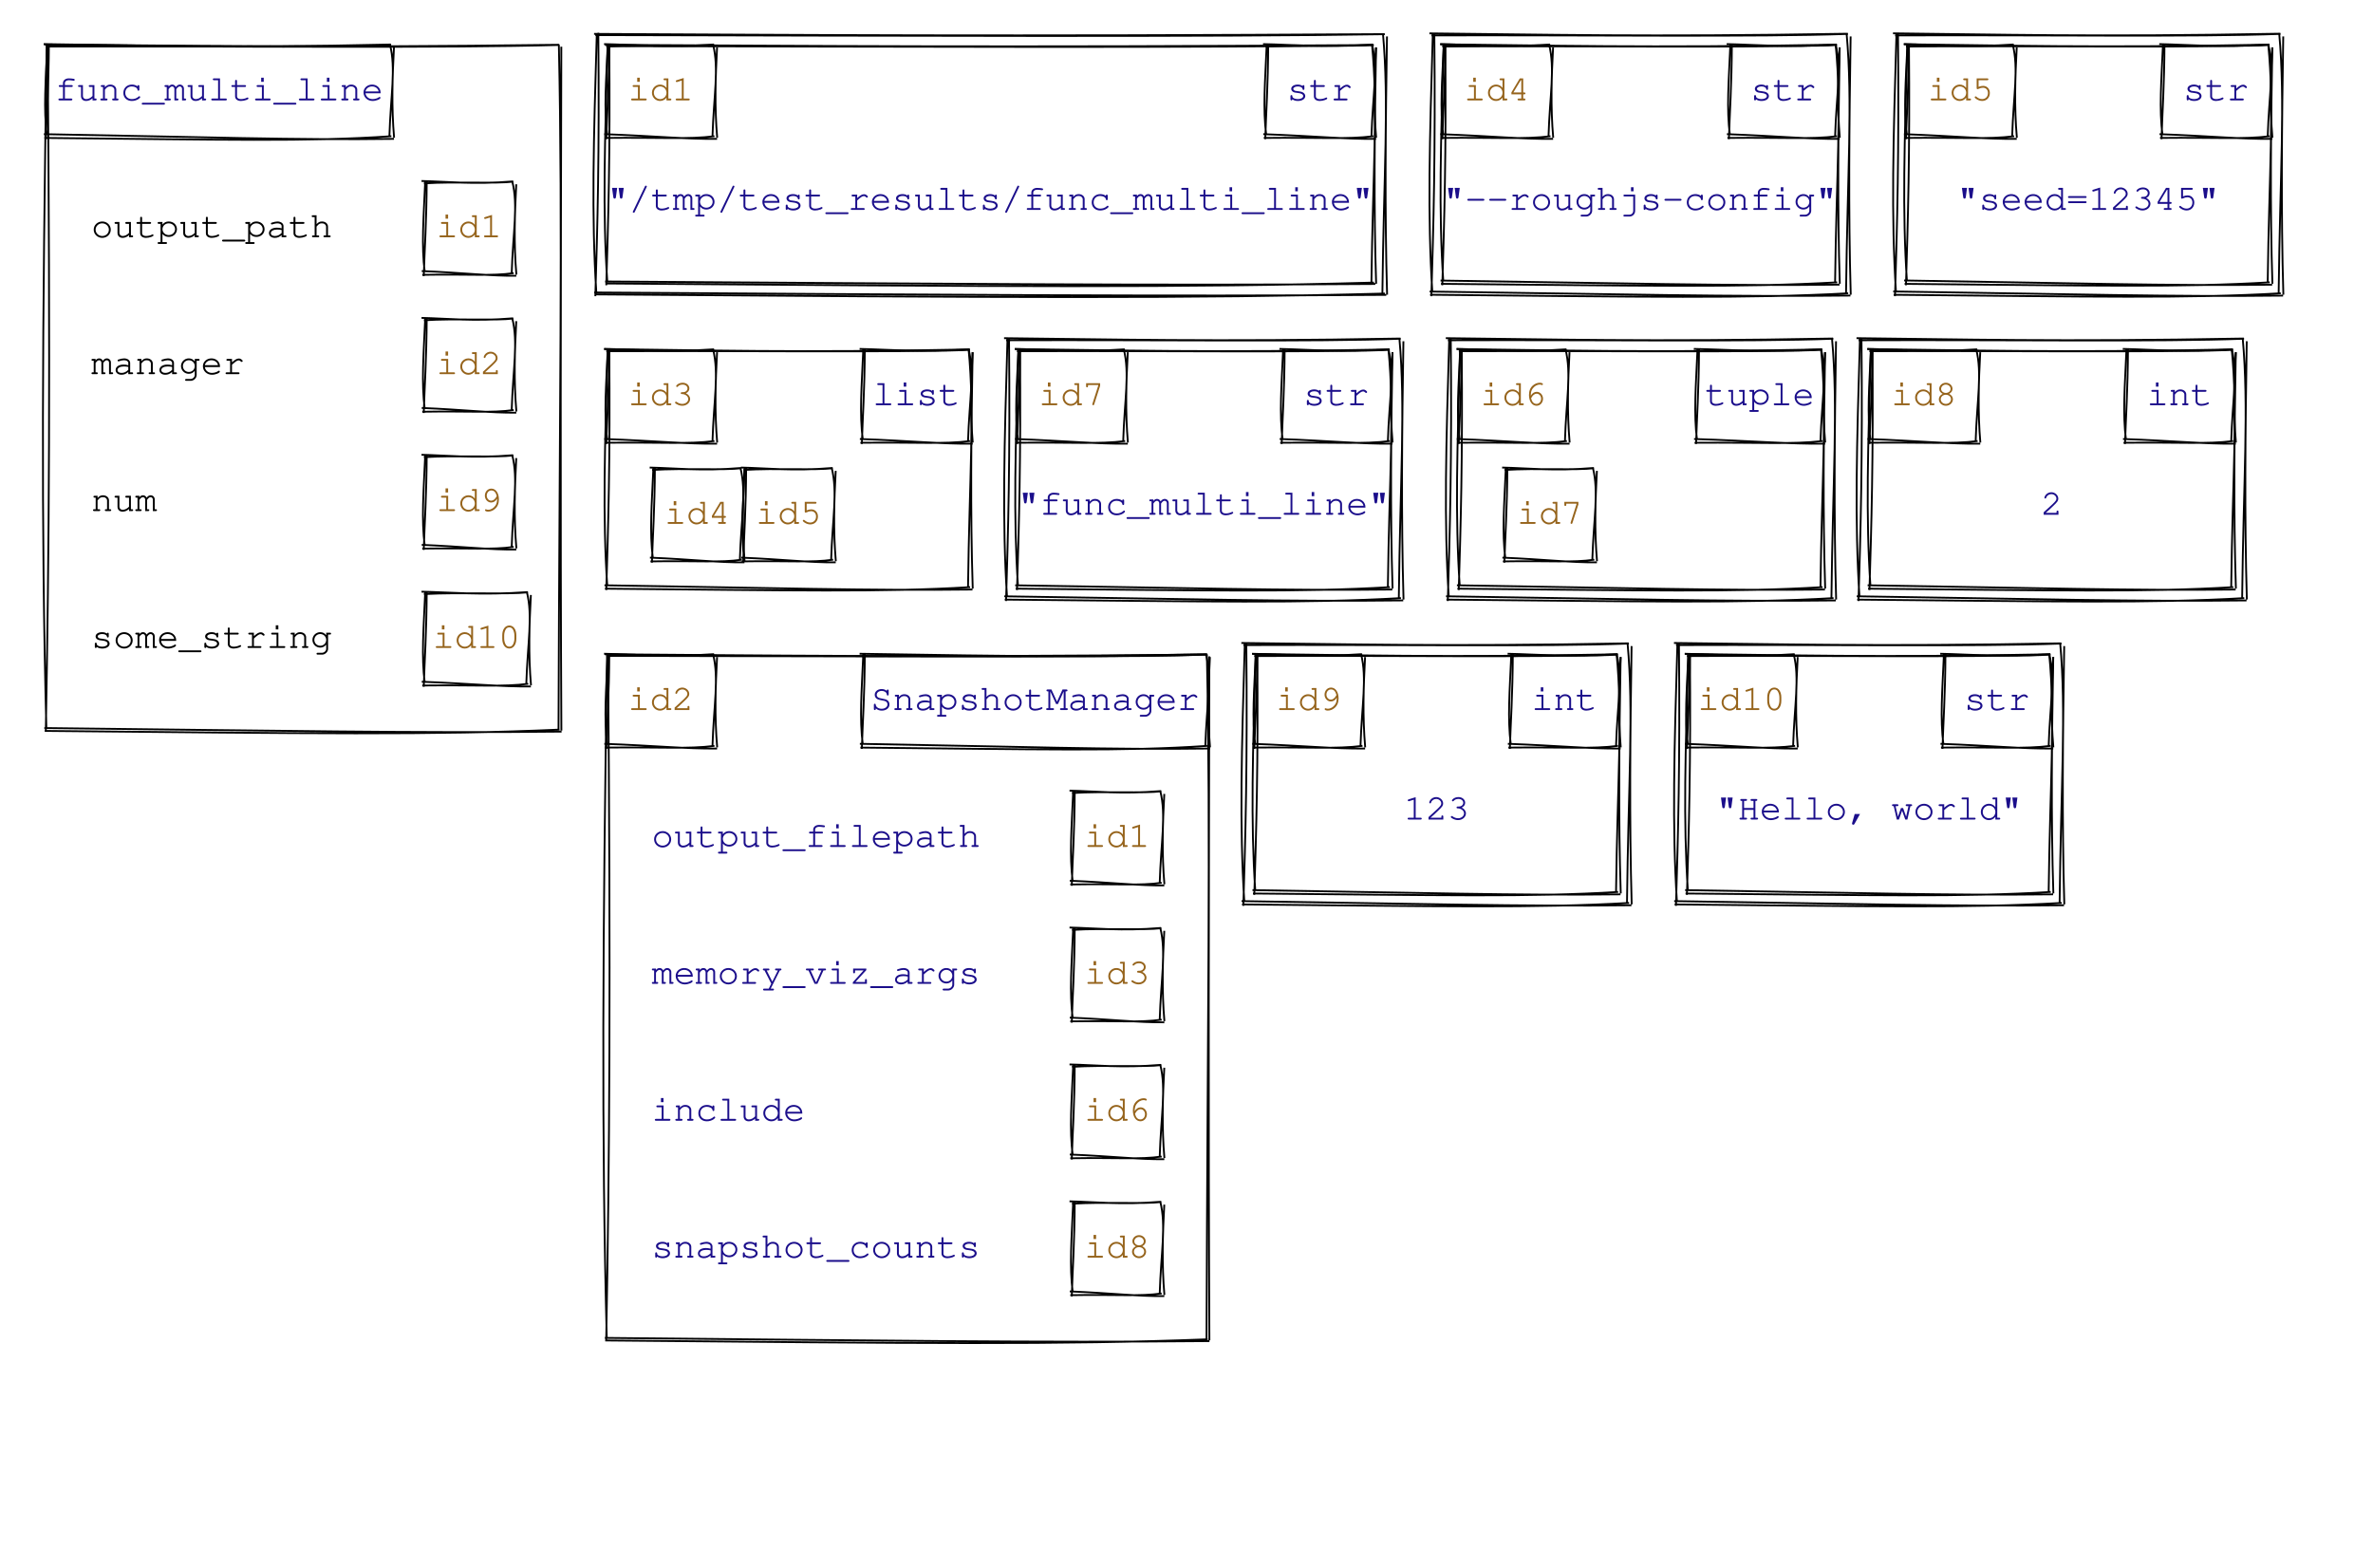
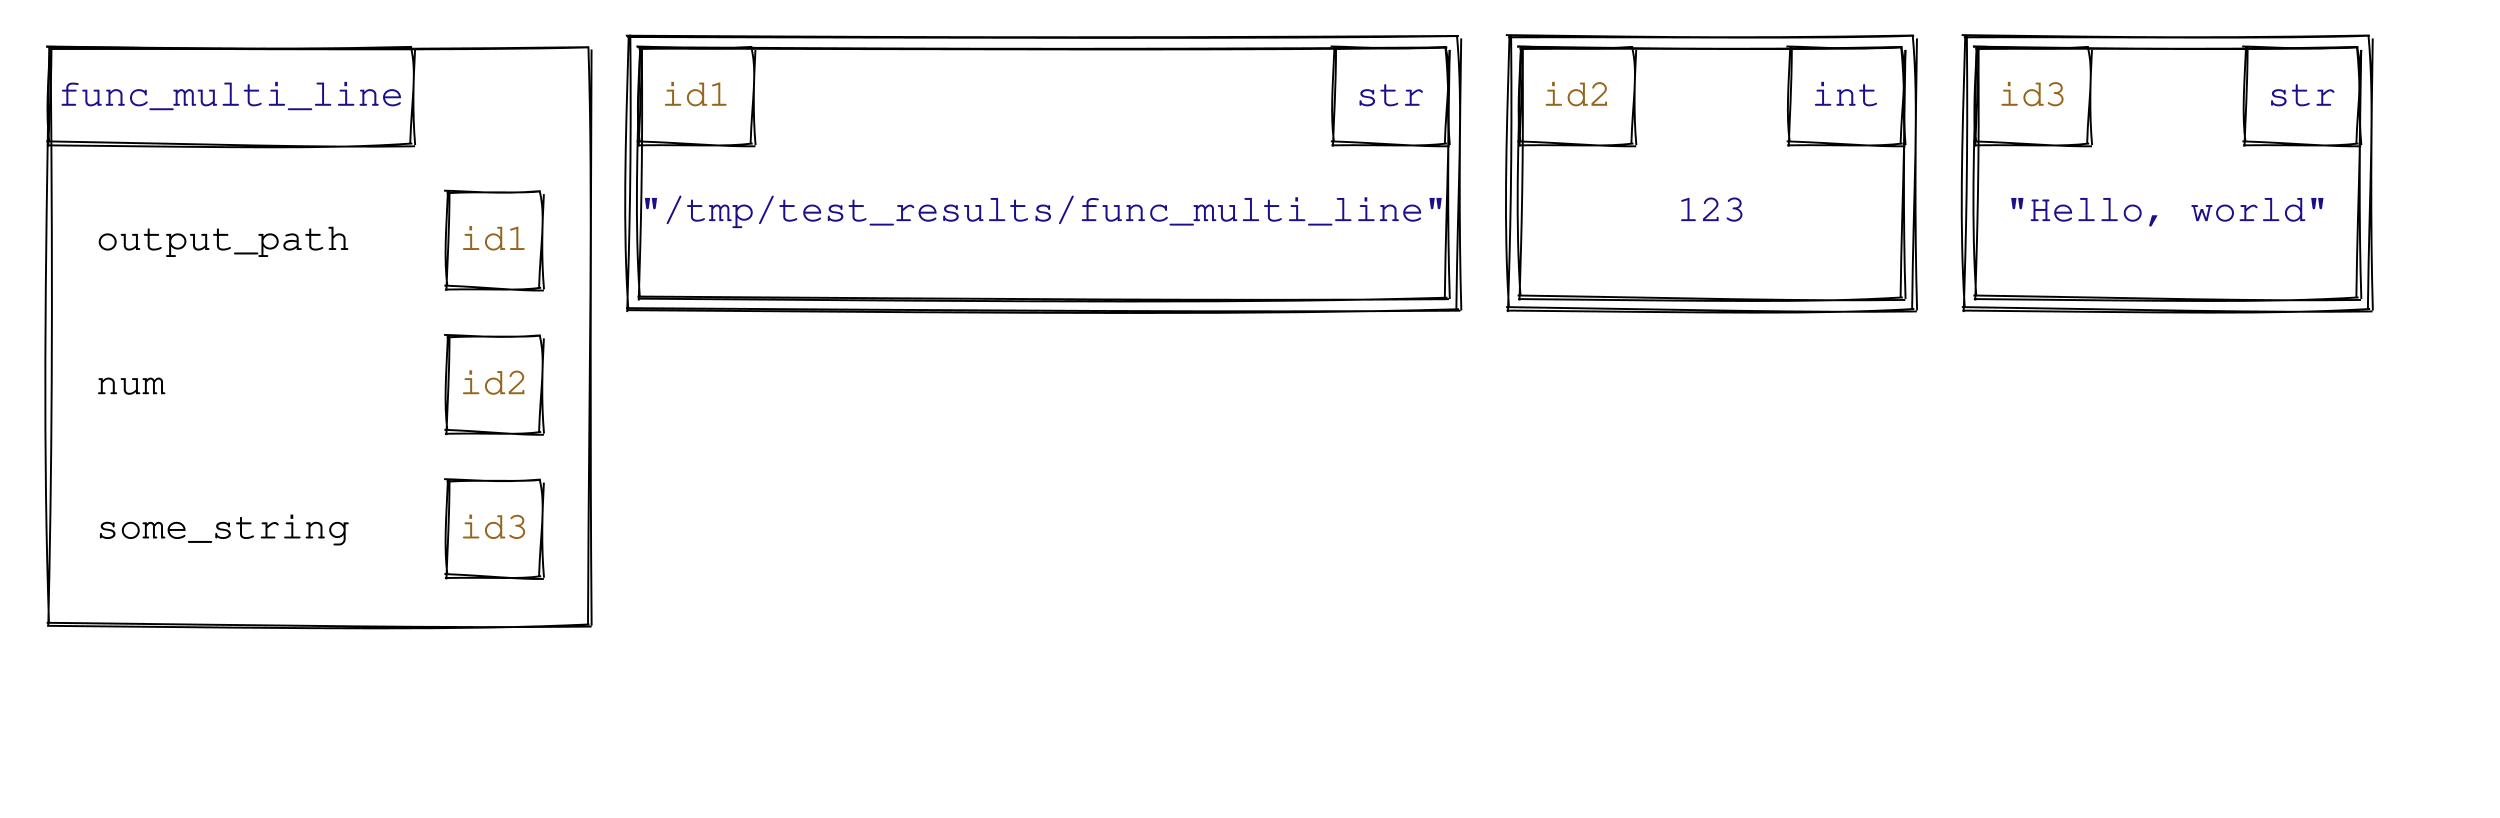
- <svg xmlns="http://www.w3.org/2000/svg" width="1300" height="859">
+ <svg xmlns="http://www.w3.org/2000/svg" width="1300" height="425">
  <style>
        text {
            font-family: Consolas, Courier;
            font-size: 20px;
        }
        text.default {
            fill: rgb(0, 0, 0);
            text-anchor: middle;
        }
        text.attribute {
            fill: rgb(27, 14, 139);
            text-anchor: start;
        }
        text.variable {
            fill: rgb(0, 0, 0);
            text-anchor: start;
        }
        text.id { 
            fill: rgb(150, 100, 28);
            text-anchor: middle;
        }
        text.type {
            fill: rgb(27, 14, 139);
            text-anchor: middle;
        }
        text.value {
            fill: rgb(27, 14, 139);
            text-anchor: middle;
        }
        path {
            stroke: rgb(0, 0, 0);
        }
    </style>
  <g>
-     <path d="M24.174 24.357 C97.538 24.947, 170.073 26.294, 306.293 24.528 M25.171 25.359 C133.996 25.338, 244.847 26.4, 306.45 24.627 M306.157 24.54 C308.306 124.457, 306.487 224.745, 305.973 399.886 M307.506 25.585 C307.226 154.505, 306.919 283.692, 307.544 400.273 M307.638 400.825 C229.451 401.679, 150.959 400.296, 24.28 398.857 M306.541 399.716 C238.476 402.791, 170.914 401.854, 24.492 400.434 M25.086 400.778 C26.939 302.199, 27.614 203.045, 26.08 24.351 M25.412 399.43 C22.491 289.003, 23.247 178.731, 25.573 24.532" stroke="rgb(0, 0, 0)" stroke-width="1" fill="none" />
+     <path d="M24.174 24.357 C97.538 24.947, 170.073 26.294, 306.293 24.528 M25.171 25.359 C133.996 25.338, 244.847 26.4, 306.45 24.627 M305.984 24.446 C308.549 104.452, 306.357 184.904, 305.762 324.863 M307.61 25.705 C307.202 128.567, 306.832 231.75, 307.656 325.329 M307.638 325.825 C229.451 326.679, 150.959 325.296, 24.28 323.857 M306.541 324.716 C238.476 327.791, 170.914 326.854, 24.492 325.434 M25.104 325.937 C26.894 246.794, 27.708 166.955, 26.302 24.218 M25.497 324.313 C22.471 235.987, 23.382 147.849, 25.691 24.436" stroke="rgb(0, 0, 0)" stroke-width="1" fill="none" />
  </g>
  <g>
    <path d="M230.917 99.157 C245.414 99.452, 258.823 101.217, 281.074 99.382 M232.224 100.47 C250.497 99.354, 271.424 100.746, 281.279 99.512 M280.614 99.244 C284.001 112.835, 281.012 127.036, 280.312 149.813 M282.831 100.962 C281.953 117.128, 281.449 133.733, 282.895 150.449 M282.836 151.081 C268.802 151.264, 254.367 149.452, 231.057 148.503 M281.399 149.628 C269.161 151.342, 257.584 150.114, 231.334 150.568 M232.142 151.278 C232.568 137.087, 233.678 121.949, 233.775 98.933 M232.678 149.063 C230.806 134.399, 232.048 119.991, 232.942 99.231" stroke="rgb(0, 0, 0)" stroke-width="1" fill="none" />
  </g>
  <text x="50" y="130" class="variable">output_path</text>
  <text x="257" y="130" class="id">id1</text>
  <g>
    <path d="M230.917 174.157 C245.414 174.452, 258.823 176.217, 281.074 174.382 M232.224 175.47 C250.497 174.354, 271.424 175.746, 281.279 174.512 M280.614 174.244 C284.001 187.835, 281.012 202.036, 280.312 224.813 M282.831 175.962 C281.953 192.128, 281.449 208.733, 282.895 225.449 M282.836 226.081 C268.802 226.264, 254.367 224.452, 231.057 223.503 M281.399 224.628 C269.161 226.342, 257.584 225.114, 231.334 225.568 M232.142 226.278 C232.568 212.087, 233.678 196.949, 233.775 173.933 M232.678 224.063 C230.806 209.399, 232.048 194.991, 232.942 174.231" stroke="rgb(0, 0, 0)" stroke-width="1" fill="none" />
  </g>
-   <text x="50" y="205" class="variable">manager</text>
+   <text x="50" y="205" class="variable">num</text>
  <text x="257" y="205" class="id">id2</text>
  <g>
    <path d="M230.917 249.157 C245.414 249.452, 258.823 251.217, 281.074 249.382 M232.224 250.47 C250.497 249.354, 271.424 250.746, 281.279 249.512 M280.614 249.244 C284.001 262.835, 281.012 277.036, 280.312 299.813 M282.831 250.962 C281.953 267.128, 281.449 283.733, 282.895 300.449 M282.836 301.081 C268.802 301.264, 254.367 299.452, 231.057 298.503 M281.399 299.628 C269.161 301.342, 257.584 300.114, 231.334 300.568 M232.142 301.278 C232.568 287.087, 233.678 271.949, 233.775 248.933 M232.678 299.063 C230.806 284.399, 232.048 269.991, 232.942 249.231" stroke="rgb(0, 0, 0)" stroke-width="1" fill="none" />
  </g>
-   <text x="50" y="280" class="variable">num</text>
-   <text x="257" y="280" class="id">id9</text>
-   <g>
-     <path d="M230.917 324.157 C247.458 324.469, 262.911 326.233, 289.074 324.382 M232.224 325.47 C253.61 324.392, 277.649 325.783, 289.279 324.512 M288.614 324.244 C292.001 337.835, 289.012 352.036, 288.312 374.813 M290.831 325.962 C289.953 342.128, 289.449 358.733, 290.895 375.449 M290.836 376.081 C274.588 376.296, 257.94 374.484, 231.057 373.503 M289.399 374.628 C275.235 376.422, 261.731 375.194, 231.334 375.568 M232.142 376.278 C232.568 362.087, 233.678 346.949, 233.775 323.933 M232.678 374.063 C230.806 359.399, 232.048 344.991, 232.942 324.231" stroke="rgb(0, 0, 0)" stroke-width="1" fill="none" />
-   </g>
-   <text x="50" y="355" class="variable">some_string</text>
-   <text x="261" y="355" class="id">id10</text>
+   <text x="50" y="280" class="variable">some_string</text>
+   <text x="257" y="280" class="id">id3</text>
  <g>
    <path d="M23.917 24.157 C74.184 24.741, 123.362 26.505, 214.074 24.382 M25.224 25.47 C97.972 25.011, 173.373 26.402, 214.279 24.512 M213.614 24.244 C217.001 37.835, 214.012 52.036, 213.312 74.813 M215.831 25.962 C214.953 42.128, 214.449 58.733, 215.895 75.449 M215.836 76.081 C163.061 76.829, 109.885 75.017, 24.057 73.503 M214.399 74.628 C168.444 77.739, 123.15 76.511, 24.334 75.568 M25.142 76.278 C25.568 62.087, 26.678 46.949, 26.775 23.933 M25.678 74.063 C23.806 59.399, 25.048 44.991, 25.942 24.231" stroke="rgb(0, 0, 0)" stroke-width="1" fill="none" />
  </g>
  <text x="120" y="55" class="type">func_multi_line</text>
  <g>
    <path d="M331.424 24.552 C439.904 25.116, 547.806 26.054, 752.508 24.671 M332.119 25.25 C495.304 25.582, 659.899 26.321, 752.617 24.741 M751.614 24.244 C755.037 59.113, 752.048 94.591, 751.312 154.813 M753.831 25.962 C753.056 69.776, 752.552 114.028, 753.895 155.449 M753.444 155.575 C636.839 156.468, 520.021 155.505, 331.499 154.204 M752.681 154.802 C651.184 157.681, 550.039 157.029, 331.646 155.302 M332.142 156.278 C333.213 121.205, 334.323 85.185, 333.775 23.933 M332.678 154.063 C330.085 115.833, 331.327 77.859, 332.942 24.231" stroke="rgb(0, 0, 0)" stroke-width="1" fill="none" />
  </g>
  <g>
    <path d="M325.446 18.569 C436.958 19.124, 547.913 20.027, 758.526 18.684 M326.114 19.24 C493.992 19.589, 663.227 20.301, 758.631 18.75 M757.614 18.244 C761.042 56.305, 758.053 94.974, 757.312 160.813 M759.831 19.962 C759.071 67.923, 758.567 116.323, 759.895 161.449 M759.428 161.553 C639.506 162.438, 519.379 161.51, 325.517 160.234 M758.693 160.81 C654.31 163.642, 550.265 163.014, 325.659 161.291 M326.142 162.278 C327.31 124.073, 328.42 84.92, 327.775 17.933 M326.678 160.063 C323.977 118.298, 325.219 76.789, 326.942 18.231" stroke="rgb(0, 0, 0)" stroke-width="1" fill="none" />
  </g>
  <text x="542.5" y="115" class="value">"/tmp/test_results/func_multi_line"</text>
  <g>
    <path d="M330.917 24.157 C347.969 24.473, 363.933 26.237, 391.074 24.382 M332.224 25.47 C354.388 24.401, 379.206 25.793, 391.279 24.512 M390.614 24.244 C394.001 37.835, 391.012 52.036, 390.312 74.813 M392.831 25.962 C391.953 42.128, 391.449 58.733, 392.895 75.449 M392.836 76.081 C376.035 76.304, 358.833 74.492, 331.057 73.503 M391.399 74.628 C376.753 76.441, 362.767 75.214, 331.334 75.568 M332.142 76.278 C332.568 62.087, 333.678 46.949, 333.775 23.933 M332.678 74.063 C330.806 59.399, 332.048 44.991, 332.942 24.231" stroke="rgb(0, 0, 0)" stroke-width="1" fill="none" />
  </g>
  <g>
    <path d="M691.917 24.157 C708.969 24.473, 724.933 26.237, 752.074 24.382 M693.224 25.47 C715.388 24.401, 740.206 25.793, 752.279 24.512 M751.614 24.244 C755.001 37.835, 752.012 52.036, 751.312 74.813 M753.831 25.962 C752.953 42.128, 752.449 58.733, 753.895 75.449 M753.836 76.081 C737.035 76.304, 719.833 74.492, 692.057 73.503 M752.399 74.628 C737.753 76.441, 723.767 75.214, 692.334 75.568 M693.142 76.278 C693.568 62.087, 694.678 46.949, 694.775 23.933 M693.678 74.063 C691.806 59.399, 693.048 44.991, 693.942 24.231" stroke="rgb(0, 0, 0)" stroke-width="1" fill="none" />
  </g>
  <text x="362" y="55" class="id">id1</text>
  <text x="723" y="55" class="type">str</text>
  <g>
-     <path d="M789.056 24.265 C846 24.823, 901.996 26.361, 1006.193 24.461 M790.195 25.41 C873.6 25.12, 959.319 26.333, 1006.372 24.575 M1005.614 24.244 C1009.037 59.113, 1006.048 94.591, 1005.312 154.813 M1007.831 25.962 C1007.056 69.776, 1006.552 114.028, 1007.895 155.449 M1007.729 155.943 C947.507 156.689, 886.937 155.11, 789.178 153.695 M1006.476 154.676 C954.044 157.622, 902.187 156.552, 789.42 155.495 M790.142 156.278 C791.213 121.205, 792.323 85.185, 791.775 23.933 M790.678 154.063 C788.085 115.833, 789.327 77.859, 790.942 24.231" stroke="rgb(0, 0, 0)" stroke-width="1" fill="none" />
+     <path d="M789.026 24.241 C841.675 24.786, 893.345 26.373, 989.167 24.444 M790.201 25.423 C866.958 25.052, 946.104 26.304, 989.352 24.561 M988.614 24.244 C992.037 59.113, 989.048 94.591, 988.312 154.813 M990.831 25.962 C990.056 69.776, 989.552 114.028, 990.895 155.449 M990.752 155.973 C935.23 156.682, 879.347 155.051, 789.151 153.652 M989.459 154.666 C941.115 157.555, 893.366 156.45, 789.401 155.512 M790.142 156.278 C791.213 121.205, 792.323 85.185, 791.775 23.933 M790.678 154.063 C788.085 115.833, 789.327 77.859, 790.942 24.231" stroke="rgb(0, 0, 0)" stroke-width="1" fill="none" />
  </g>
  <g>
-     <path d="M783.078 18.282 C843.053 18.848, 902.102 20.351, 1012.211 18.473 M784.19 19.4 C872.289 19.165, 962.647 20.35, 1012.386 18.584 M1011.614 18.244 C1015.042 56.305, 1012.053 94.974, 1011.312 160.813 M1013.831 19.962 C1013.071 67.923, 1012.567 116.323, 1013.895 161.449 M1013.712 161.921 C950.174 162.692, 886.295 161.148, 783.197 159.725 M1012.488 160.683 C957.17 163.664, 902.414 162.618, 783.433 161.484 M784.142 162.278 C785.31 124.073, 786.42 84.92, 785.775 17.933 M784.678 160.063 C781.977 118.298, 783.219 76.789, 784.942 18.231" stroke="rgb(0, 0, 0)" stroke-width="1" fill="none" />
+     <path d="M783.047 18.258 C838.728 18.812, 893.452 20.365, 995.185 18.456 M784.197 19.413 C865.647 19.1, 949.432 20.325, 995.366 18.571 M994.614 18.244 C998.042 56.305, 995.053 94.974, 994.312 160.813 M996.831 19.962 C996.071 67.923, 995.567 116.323, 996.895 161.449 M996.736 161.952 C937.896 162.688, 878.705 161.093, 783.17 159.682 M995.471 160.673 C944.241 163.603, 893.593 162.523, 783.414 161.5 M784.142 162.278 C785.31 124.073, 786.42 84.92, 785.775 17.933 M784.678 160.063 C781.977 118.298, 783.219 76.789, 784.942 18.231" stroke="rgb(0, 0, 0)" stroke-width="1" fill="none" />
  </g>
-   <text x="898.5" y="115" class="value">"--roughjs-config"</text>
+   <text x="890" y="115" class="value">123</text>
  <g>
    <path d="M788.917 24.157 C805.969 24.473, 821.933 26.237, 849.074 24.382 M790.224 25.47 C812.388 24.401, 837.206 25.793, 849.279 24.512 M848.614 24.244 C852.001 37.835, 849.012 52.036, 848.312 74.813 M850.831 25.962 C849.953 42.128, 849.449 58.733, 850.895 75.449 M850.836 76.081 C834.035 76.304, 816.833 74.492, 789.057 73.503 M849.399 74.628 C834.753 76.441, 820.767 75.214, 789.334 75.568 M790.142 76.278 C790.568 62.087, 791.678 46.949, 791.775 23.933 M790.678 74.063 C788.806 59.399, 790.048 44.991, 790.942 24.231" stroke="rgb(0, 0, 0)" stroke-width="1" fill="none" />
  </g>
  <g>
-     <path d="M945.917 24.157 C962.969 24.473, 978.933 26.237, 1006.074 24.382 M947.224 25.47 C969.388 24.401, 994.206 25.793, 1006.279 24.512 M1005.614 24.244 C1009.001 37.835, 1006.012 52.036, 1005.312 74.813 M1007.831 25.962 C1006.953 42.128, 1006.449 58.733, 1007.895 75.449 M1007.836 76.081 C991.035 76.304, 973.833 74.492, 946.057 73.503 M1006.399 74.628 C991.753 76.441, 977.767 75.214, 946.334 75.568 M947.142 76.278 C947.568 62.087, 948.678 46.949, 948.775 23.933 M947.678 74.063 C945.806 59.399, 947.048 44.991, 947.942 24.231" stroke="rgb(0, 0, 0)" stroke-width="1" fill="none" />
+     <path d="M928.917 24.157 C945.969 24.473, 961.933 26.237, 989.074 24.382 M930.224 25.47 C952.388 24.401, 977.206 25.793, 989.279 24.512 M988.614 24.244 C992.001 37.835, 989.012 52.036, 988.312 74.813 M990.831 25.962 C989.953 42.128, 989.449 58.733, 990.895 75.449 M990.836 76.081 C974.035 76.304, 956.833 74.492, 929.057 73.503 M989.399 74.628 C974.753 76.441, 960.767 75.214, 929.334 75.568 M930.142 76.278 C930.568 62.087, 931.678 46.949, 931.775 23.933 M930.678 74.063 C928.806 59.399, 930.048 44.991, 930.942 24.231" stroke="rgb(0, 0, 0)" stroke-width="1" fill="none" />
  </g>
-   <text x="820" y="55" class="id">id4</text>
-   <text x="977" y="55" class="type">str</text>
+   <text x="820" y="55" class="id">id2</text>
+   <text x="960" y="55" class="type">int</text>
  <g>
-     <path d="M1043.026 24.241 C1095.675 24.786, 1147.345 26.373, 1243.167 24.444 M1044.201 25.423 C1120.958 25.052, 1200.104 26.304, 1243.352 24.561 M1242.614 24.244 C1246.037 59.113, 1243.048 94.591, 1242.312 154.813 M1244.831 25.962 C1244.056 69.776, 1243.552 114.028, 1244.895 155.449 M1244.752 155.973 C1189.23 156.682, 1133.347 155.051, 1043.151 153.652 M1243.459 154.666 C1195.115 157.555, 1147.366 156.45, 1043.401 155.512 M1044.142 156.278 C1045.213 121.205, 1046.323 85.185, 1045.775 23.933 M1044.678 154.063 C1042.085 115.833, 1043.327 77.859, 1044.942 24.231" stroke="rgb(0, 0, 0)" stroke-width="1" fill="none" />
+     <path d="M1026.026 24.241 C1078.675 24.786, 1130.345 26.373, 1226.167 24.444 M1027.201 25.423 C1103.958 25.052, 1183.104 26.304, 1226.352 24.561 M1225.614 24.244 C1229.037 59.113, 1226.048 94.591, 1225.312 154.813 M1227.831 25.962 C1227.056 69.776, 1226.552 114.028, 1227.895 155.449 M1227.752 155.973 C1172.23 156.682, 1116.347 155.051, 1026.151 153.652 M1226.459 154.666 C1178.115 157.555, 1130.366 156.45, 1026.401 155.512 M1027.142 156.278 C1028.213 121.205, 1029.323 85.185, 1028.775 23.933 M1027.678 154.063 C1025.085 115.833, 1026.327 77.859, 1027.942 24.231" stroke="rgb(0, 0, 0)" stroke-width="1" fill="none" />
  </g>
  <g>
-     <path d="M1037.047 18.258 C1092.728 18.812, 1147.452 20.365, 1249.185 18.456 M1038.197 19.413 C1119.647 19.1, 1203.432 20.325, 1249.366 18.571 M1248.614 18.244 C1252.042 56.305, 1249.053 94.974, 1248.312 160.813 M1250.831 19.962 C1250.071 67.923, 1249.567 116.323, 1250.895 161.449 M1250.736 161.952 C1191.896 162.688, 1132.705 161.093, 1037.17 159.682 M1249.471 160.673 C1198.241 163.603, 1147.593 162.523, 1037.414 161.5 M1038.142 162.278 C1039.31 124.073, 1040.42 84.92, 1039.775 17.933 M1038.678 160.063 C1035.977 118.298, 1037.219 76.789, 1038.942 18.231" stroke="rgb(0, 0, 0)" stroke-width="1" fill="none" />
+     <path d="M1020.047 18.258 C1075.728 18.812, 1130.452 20.365, 1232.185 18.456 M1021.197 19.413 C1102.647 19.1, 1186.432 20.325, 1232.366 18.571 M1231.614 18.244 C1235.042 56.305, 1232.053 94.974, 1231.312 160.813 M1233.831 19.962 C1233.071 67.923, 1232.567 116.323, 1233.895 161.449 M1233.736 161.952 C1174.896 162.688, 1115.705 161.093, 1020.17 159.682 M1232.471 160.673 C1181.241 163.603, 1130.593 162.523, 1020.414 161.5 M1021.142 162.278 C1022.31 124.073, 1023.42 84.92, 1022.775 17.933 M1021.678 160.063 C1018.977 118.298, 1020.219 76.789, 1021.942 18.231" stroke="rgb(0, 0, 0)" stroke-width="1" fill="none" />
  </g>
-   <text x="1144" y="115" class="value">"seed=12345"</text>
+   <text x="1127" y="115" class="value">"Hello, world"</text>
  <g>
-     <path d="M1042.917 24.157 C1059.969 24.473, 1075.933 26.237, 1103.074 24.382 M1044.224 25.47 C1066.388 24.401, 1091.206 25.793, 1103.279 24.512 M1102.614 24.244 C1106.001 37.835, 1103.012 52.036, 1102.312 74.813 M1104.831 25.962 C1103.953 42.128, 1103.449 58.733, 1104.895 75.449 M1104.836 76.081 C1088.035 76.304, 1070.833 74.492, 1043.057 73.503 M1103.399 74.628 C1088.753 76.441, 1074.767 75.214, 1043.334 75.568 M1044.142 76.278 C1044.568 62.087, 1045.678 46.949, 1045.775 23.933 M1044.678 74.063 C1042.806 59.399, 1044.048 44.991, 1044.942 24.231" stroke="rgb(0, 0, 0)" stroke-width="1" fill="none" />
+     <path d="M1025.917 24.157 C1042.969 24.473, 1058.933 26.237, 1086.074 24.382 M1027.224 25.47 C1049.388 24.401, 1074.206 25.793, 1086.279 24.512 M1085.614 24.244 C1089.001 37.835, 1086.012 52.036, 1085.312 74.813 M1087.831 25.962 C1086.953 42.128, 1086.449 58.733, 1087.895 75.449 M1087.836 76.081 C1071.035 76.304, 1053.833 74.492, 1026.057 73.503 M1086.399 74.628 C1071.753 76.441, 1057.767 75.214, 1026.334 75.568 M1027.142 76.278 C1027.568 62.087, 1028.678 46.949, 1028.775 23.933 M1027.678 74.063 C1025.806 59.399, 1027.048 44.991, 1027.942 24.231" stroke="rgb(0, 0, 0)" stroke-width="1" fill="none" />
  </g>
  <g>
-     <path d="M1182.917 24.157 C1199.969 24.473, 1215.933 26.237, 1243.074 24.382 M1184.224 25.47 C1206.388 24.401, 1231.206 25.793, 1243.279 24.512 M1242.614 24.244 C1246.001 37.835, 1243.012 52.036, 1242.312 74.813 M1244.831 25.962 C1243.953 42.128, 1243.449 58.733, 1244.895 75.449 M1244.836 76.081 C1228.035 76.304, 1210.833 74.492, 1183.057 73.503 M1243.399 74.628 C1228.753 76.441, 1214.767 75.214, 1183.334 75.568 M1184.142 76.278 C1184.568 62.087, 1185.678 46.949, 1185.775 23.933 M1184.678 74.063 C1182.806 59.399, 1184.048 44.991, 1184.942 24.231" stroke="rgb(0, 0, 0)" stroke-width="1" fill="none" />
+     <path d="M1165.917 24.157 C1182.969 24.473, 1198.933 26.237, 1226.074 24.382 M1167.224 25.47 C1189.388 24.401, 1214.206 25.793, 1226.279 24.512 M1225.614 24.244 C1229.001 37.835, 1226.012 52.036, 1225.312 74.813 M1227.831 25.962 C1226.953 42.128, 1226.449 58.733, 1227.895 75.449 M1227.836 76.081 C1211.035 76.304, 1193.833 74.492, 1166.057 73.503 M1226.399 74.628 C1211.753 76.441, 1197.767 75.214, 1166.334 75.568 M1167.142 76.278 C1167.568 62.087, 1168.678 46.949, 1168.775 23.933 M1167.678 74.063 C1165.806 59.399, 1167.048 44.991, 1167.942 24.231" stroke="rgb(0, 0, 0)" stroke-width="1" fill="none" />
  </g>
-   <text x="1074" y="55" class="id">id5</text>
-   <text x="1214" y="55" class="type">str</text>
-   <g>
-     <path d="M331.026 191.241 C383.675 191.786, 435.345 193.373, 531.167 191.444 M332.201 192.423 C408.958 192.052, 488.104 193.304, 531.352 191.561 M530.614 191.244 C534.037 226.113, 531.048 261.591, 530.312 321.813 M532.831 192.962 C532.056 236.776, 531.552 281.028, 532.895 322.449 M532.752 322.973 C477.23 323.682, 421.347 322.051, 331.151 320.652 M531.459 321.666 C483.115 324.555, 435.366 323.45, 331.401 322.512 M332.142 323.278 C333.213 288.205, 334.323 252.185, 333.775 190.933 M332.678 321.063 C330.085 282.833, 331.327 244.859, 332.942 191.231" stroke="rgb(0, 0, 0)" stroke-width="1" fill="none" />
-   </g>
-   <g>
-     <path d="M355.917 256.157 C370.414 256.452, 383.823 258.217, 406.074 256.382 M357.224 257.47 C375.497 256.354, 396.424 257.746, 406.279 256.512 M405.614 256.244 C409.001 269.835, 406.012 284.036, 405.312 306.813 M407.831 257.962 C406.953 274.128, 406.449 290.733, 407.895 307.449 M407.836 308.081 C393.802 308.264, 379.367 306.452, 356.057 305.503 M406.399 306.628 C394.161 308.342, 382.584 307.114, 356.334 307.568 M357.142 308.278 C357.568 294.087, 358.678 278.949, 358.775 255.933 M357.678 306.063 C355.806 291.399, 357.048 276.991, 357.942 256.231" stroke="rgb(0, 0, 0)" stroke-width="1" fill="none" />
-   </g>
-   <text x="382" y="287" class="id">id4</text>
-   <g>
-     <path d="M405.917 256.157 C420.414 256.452, 433.823 258.217, 456.074 256.382 M407.224 257.47 C425.497 256.354, 446.424 257.746, 456.279 256.512 M455.614 256.244 C459.001 269.835, 456.012 284.036, 455.312 306.813 M457.831 257.962 C456.953 274.128, 456.449 290.733, 457.895 307.449 M457.836 308.081 C443.802 308.264, 429.367 306.452, 406.057 305.503 M456.399 306.628 C444.161 308.342, 432.584 307.114, 406.334 307.568 M407.142 308.278 C407.568 294.087, 408.678 278.949, 408.775 255.933 M407.678 306.063 C405.806 291.399, 407.048 276.991, 407.942 256.231" stroke="rgb(0, 0, 0)" stroke-width="1" fill="none" />
-   </g>
-   <text x="432" y="287" class="id">id5</text>
-   <g>
-     <path d="M330.917 191.157 C347.969 191.473, 363.933 193.237, 391.074 191.382 M332.224 192.47 C354.388 191.401, 379.206 192.793, 391.279 191.512 M390.614 191.244 C394.001 204.835, 391.012 219.036, 390.312 241.813 M392.831 192.962 C391.953 209.128, 391.449 225.733, 392.895 242.449 M392.836 243.081 C376.035 243.304, 358.833 241.492, 331.057 240.503 M391.399 241.628 C376.753 243.441, 362.767 242.214, 331.334 242.568 M332.142 243.278 C332.568 229.087, 333.678 213.949, 333.775 190.933 M332.678 241.063 C330.806 226.399, 332.048 211.991, 332.942 191.231" stroke="rgb(0, 0, 0)" stroke-width="1" fill="none" />
-   </g>
-   <g>
-     <path d="M470.917 191.157 C487.969 191.473, 503.933 193.237, 531.074 191.382 M472.224 192.47 C494.388 191.401, 519.206 192.793, 531.279 191.512 M530.614 191.244 C534.001 204.835, 531.012 219.036, 530.312 241.813 M532.831 192.962 C531.953 209.128, 531.449 225.733, 532.895 242.449 M532.836 243.081 C516.035 243.304, 498.833 241.492, 471.057 240.503 M531.399 241.628 C516.753 243.441, 502.767 242.214, 471.334 242.568 M472.142 243.278 C472.568 229.087, 473.678 213.949, 473.775 190.933 M472.678 241.063 C470.806 226.399, 472.048 211.991, 472.942 191.231" stroke="rgb(0, 0, 0)" stroke-width="1" fill="none" />
-   </g>
-   <text x="362" y="222" class="id">id3</text>
-   <text x="502" y="222" class="type">list</text>
-   <g>
-     <path d="M556.035 191.248 C609.947 191.797, 662.889 193.37, 761.174 191.449 M557.199 192.419 C635.912 192.072, 716.991 193.313, 761.358 191.565 M760.614 191.244 C764.037 226.113, 761.048 261.591, 760.312 321.813 M762.831 192.962 C762.056 236.776, 761.552 281.028, 762.895 322.449 M762.745 322.964 C705.841 323.685, 648.579 322.069, 556.159 320.665 M761.464 321.669 C711.918 324.576, 662.961 323.481, 556.406 322.507 M557.142 323.278 C558.213 288.205, 559.323 252.185, 558.775 190.933 M557.678 321.063 C555.085 282.833, 556.327 244.859, 557.942 191.231" stroke="rgb(0, 0, 0)" stroke-width="1" fill="none" />
-   </g>
-   <g>
-     <path d="M550.056 185.265 C607 185.823, 662.996 187.361, 767.193 185.461 M551.195 186.41 C634.6 186.12, 720.319 187.333, 767.372 185.575 M766.614 185.244 C770.042 223.305, 767.053 261.974, 766.312 327.813 M768.831 186.962 C768.071 234.923, 767.567 283.323, 768.895 328.449 M768.729 328.943 C708.507 329.689, 647.937 328.11, 550.178 326.695 M767.476 327.676 C715.044 330.622, 663.187 329.552, 550.42 328.495 M551.142 329.278 C552.31 291.073, 553.42 251.92, 552.775 184.933 M551.678 327.063 C548.977 285.298, 550.219 243.789, 551.942 185.231" stroke="rgb(0, 0, 0)" stroke-width="1" fill="none" />
-   </g>
-   <text x="659.5" y="282" class="value">"func_multi_line"</text>
-   <g>
-     <path d="M555.917 191.157 C572.969 191.473, 588.933 193.237, 616.074 191.382 M557.224 192.47 C579.388 191.401, 604.206 192.793, 616.279 191.512 M615.614 191.244 C619.001 204.835, 616.012 219.036, 615.312 241.813 M617.831 192.962 C616.953 209.128, 616.449 225.733, 617.895 242.449 M617.836 243.081 C601.035 243.304, 583.833 241.492, 556.057 240.503 M616.399 241.628 C601.753 243.441, 587.767 242.214, 556.334 242.568 M557.142 243.278 C557.568 229.087, 558.678 213.949, 558.775 190.933 M557.678 241.063 C555.806 226.399, 557.048 211.991, 557.942 191.231" stroke="rgb(0, 0, 0)" stroke-width="1" fill="none" />
-   </g>
-   <g>
-     <path d="M700.917 191.157 C717.969 191.473, 733.933 193.237, 761.074 191.382 M702.224 192.47 C724.388 191.401, 749.206 192.793, 761.279 191.512 M760.614 191.244 C764.001 204.835, 761.012 219.036, 760.312 241.813 M762.831 192.962 C761.953 209.128, 761.449 225.733, 762.895 242.449 M762.836 243.081 C746.035 243.304, 728.833 241.492, 701.057 240.503 M761.399 241.628 C746.753 243.441, 732.767 242.214, 701.334 242.568 M702.142 243.278 C702.568 229.087, 703.678 213.949, 703.775 190.933 M702.678 241.063 C700.806 226.399, 702.048 211.991, 702.942 191.231" stroke="rgb(0, 0, 0)" stroke-width="1" fill="none" />
-   </g>
-   <text x="587" y="222" class="id">id7</text>
-   <text x="732" y="222" class="type">str</text>
-   <g>
-     <path d="M798.026 191.241 C850.675 191.786, 902.345 193.373, 998.167 191.444 M799.201 192.423 C875.958 192.052, 955.104 193.304, 998.352 191.561 M997.614 191.244 C1001.037 226.113, 998.048 261.591, 997.312 321.813 M999.831 192.962 C999.056 236.776, 998.552 281.028, 999.895 322.449 M999.752 322.973 C944.23 323.682, 888.347 322.051, 798.151 320.652 M998.459 321.666 C950.115 324.555, 902.366 323.45, 798.401 322.512 M799.142 323.278 C800.213 288.205, 801.323 252.185, 800.775 190.933 M799.678 321.063 C797.085 282.833, 798.327 244.859, 799.942 191.231" stroke="rgb(0, 0, 0)" stroke-width="1" fill="none" />
-   </g>
-   <g>
-     <path d="M792.047 185.258 C847.728 185.812, 902.452 187.365, 1004.185 185.456 M793.197 186.413 C874.647 186.1, 958.432 187.325, 1004.366 185.571 M1003.614 185.244 C1007.042 223.305, 1004.053 261.974, 1003.312 327.813 M1005.831 186.962 C1005.071 234.923, 1004.567 283.323, 1005.895 328.449 M1005.736 328.952 C946.896 329.688, 887.705 328.093, 792.17 326.682 M1004.471 327.673 C953.241 330.603, 902.593 329.523, 792.414 328.5 M793.142 329.278 C794.31 291.073, 795.42 251.92, 794.775 184.933 M793.678 327.063 C790.977 285.298, 792.219 243.789, 793.942 185.231" stroke="rgb(0, 0, 0)" stroke-width="1" fill="none" />
-   </g>
-   <g>
-     <path d="M822.917 256.157 C837.414 256.452, 850.823 258.217, 873.074 256.382 M824.224 257.47 C842.497 256.354, 863.424 257.746, 873.279 256.512 M872.614 256.244 C876.001 269.835, 873.012 284.036, 872.312 306.813 M874.831 257.962 C873.953 274.128, 873.449 290.733, 874.895 307.449 M874.836 308.081 C860.802 308.264, 846.367 306.452, 823.057 305.503 M873.399 306.628 C861.161 308.342, 849.584 307.114, 823.334 307.568 M824.142 308.278 C824.568 294.087, 825.678 278.949, 825.775 255.933 M824.678 306.063 C822.806 291.399, 824.048 276.991, 824.942 256.231" stroke="rgb(0, 0, 0)" stroke-width="1" fill="none" />
-   </g>
-   <text x="849" y="287" class="id">id7</text>
-   <g>
-     <path d="M797.917 191.157 C814.969 191.473, 830.933 193.237, 858.074 191.382 M799.224 192.47 C821.388 191.401, 846.206 192.793, 858.279 191.512 M857.614 191.244 C861.001 204.835, 858.012 219.036, 857.312 241.813 M859.831 192.962 C858.953 209.128, 858.449 225.733, 859.895 242.449 M859.836 243.081 C843.035 243.304, 825.833 241.492, 798.057 240.503 M858.399 241.628 C843.753 243.441, 829.767 242.214, 798.334 242.568 M799.142 243.278 C799.568 229.087, 800.678 213.949, 800.775 190.933 M799.678 241.063 C797.806 226.399, 799.048 211.991, 799.942 191.231" stroke="rgb(0, 0, 0)" stroke-width="1" fill="none" />
-   </g>
-   <g>
-     <path d="M927.917 191.157 C947.524 191.494, 966.043 193.258, 998.074 191.382 M929.224 192.47 C955.279 191.448, 983.988 192.84, 998.279 191.512 M997.614 191.244 C1001.001 204.835, 998.012 219.036, 997.312 241.813 M999.831 192.962 C998.953 209.128, 998.449 225.733, 999.895 242.449 M999.836 243.081 C980.267 243.345, 960.298 241.532, 928.057 240.503 M998.399 241.628 C981.344 243.541, 964.951 242.314, 928.334 242.568 M929.142 243.278 C929.568 229.087, 930.678 213.949, 930.775 190.933 M929.678 241.063 C927.806 226.399, 929.048 211.991, 929.942 191.231" stroke="rgb(0, 0, 0)" stroke-width="1" fill="none" />
-   </g>
-   <text x="829" y="222" class="id">id6</text>
-   <text x="964" y="222" class="type">tuple</text>
-   <g>
-     <path d="M1023.026 191.241 C1075.675 191.786, 1127.345 193.373, 1223.167 191.444 M1024.201 192.423 C1100.958 192.052, 1180.104 193.304, 1223.352 191.561 M1222.614 191.244 C1226.037 226.113, 1223.048 261.591, 1222.312 321.813 M1224.831 192.962 C1224.056 236.776, 1223.552 281.028, 1224.895 322.449 M1224.752 322.973 C1169.23 323.682, 1113.347 322.051, 1023.151 320.652 M1223.459 321.666 C1175.115 324.555, 1127.366 323.45, 1023.401 322.512 M1024.142 323.278 C1025.213 288.205, 1026.323 252.185, 1025.775 190.933 M1024.678 321.063 C1022.085 282.833, 1023.327 244.859, 1024.942 191.231" stroke="rgb(0, 0, 0)" stroke-width="1" fill="none" />
-   </g>
-   <g>
-     <path d="M1017.047 185.258 C1072.728 185.812, 1127.452 187.365, 1229.185 185.456 M1018.197 186.413 C1099.647 186.1, 1183.432 187.325, 1229.366 185.571 M1228.614 185.244 C1232.042 223.305, 1229.053 261.974, 1228.312 327.813 M1230.831 186.962 C1230.071 234.923, 1229.567 283.323, 1230.895 328.449 M1230.736 328.952 C1171.896 329.688, 1112.705 328.093, 1017.17 326.682 M1229.471 327.673 C1178.241 330.603, 1127.593 329.523, 1017.414 328.5 M1018.142 329.278 C1019.31 291.073, 1020.42 251.92, 1019.775 184.933 M1018.678 327.063 C1015.977 285.298, 1017.219 243.789, 1018.942 185.231" stroke="rgb(0, 0, 0)" stroke-width="1" fill="none" />
-   </g>
-   <text x="1124" y="282" class="value">2</text>
-   <g>
-     <path d="M1022.917 191.157 C1039.969 191.473, 1055.933 193.237, 1083.074 191.382 M1024.224 192.47 C1046.388 191.401, 1071.206 192.793, 1083.279 191.512 M1082.614 191.244 C1086.001 204.835, 1083.012 219.036, 1082.312 241.813 M1084.831 192.962 C1083.953 209.128, 1083.449 225.733, 1084.895 242.449 M1084.836 243.081 C1068.035 243.304, 1050.833 241.492, 1023.057 240.503 M1083.399 241.628 C1068.753 243.441, 1054.767 242.214, 1023.334 242.568 M1024.142 243.278 C1024.568 229.087, 1025.678 213.949, 1025.775 190.933 M1024.678 241.063 C1022.806 226.399, 1024.048 211.991, 1024.942 191.231" stroke="rgb(0, 0, 0)" stroke-width="1" fill="none" />
-   </g>
-   <g>
-     <path d="M1162.917 191.157 C1179.969 191.473, 1195.933 193.237, 1223.074 191.382 M1164.224 192.47 C1186.388 191.401, 1211.206 192.793, 1223.279 191.512 M1222.614 191.244 C1226.001 204.835, 1223.012 219.036, 1222.312 241.813 M1224.831 192.962 C1223.953 209.128, 1223.449 225.733, 1224.895 242.449 M1224.836 243.081 C1208.035 243.304, 1190.833 241.492, 1163.057 240.503 M1223.399 241.628 C1208.753 243.441, 1194.767 242.214, 1163.334 242.568 M1164.142 243.278 C1164.568 229.087, 1165.678 213.949, 1165.775 190.933 M1164.678 241.063 C1162.806 226.399, 1164.048 211.991, 1164.942 191.231" stroke="rgb(0, 0, 0)" stroke-width="1" fill="none" />
-   </g>
-   <text x="1054" y="222" class="id">id8</text>
-   <text x="1194" y="222" class="type">int</text>
-   <g>
-     <path d="M331.26 358.424 C416.751 359.021, 501.499 360.226, 661.367 358.578 M332.153 359.321 C459.75 359.456, 589.16 360.407, 661.508 358.667 M661.157 358.54 C663.306 458.457, 661.487 558.745, 660.973 733.886 M662.506 359.585 C662.226 488.505, 661.919 617.692, 662.544 734.273 M662.571 734.739 C571.118 735.636, 479.39 734.398, 331.355 732.977 M661.589 733.746 C581.979 736.826, 502.821 735.987, 331.545 734.388 M332.086 734.778 C333.939 636.199, 334.614 537.045, 333.08 358.351 M332.412 733.43 C329.491 623.003, 330.247 512.731, 332.573 358.532" stroke="rgb(0, 0, 0)" stroke-width="1" fill="none" />
-   </g>
-   <g>
-     <path d="M585.917 433.157 C600.414 433.452, 613.823 435.217, 636.074 433.382 M587.224 434.47 C605.497 433.354, 626.424 434.746, 636.279 433.512 M635.614 433.244 C639.001 446.835, 636.012 461.036, 635.312 483.813 M637.831 434.962 C636.953 451.128, 636.449 467.733, 637.895 484.449 M637.836 485.081 C623.802 485.264, 609.367 483.452, 586.057 482.503 M636.399 483.628 C624.161 485.342, 612.584 484.114, 586.334 484.568 M587.142 485.278 C587.568 471.087, 588.678 455.949, 588.775 432.933 M587.678 483.063 C585.806 468.399, 587.048 453.991, 587.942 433.231" stroke="rgb(0, 0, 0)" stroke-width="1" fill="none" />
-   </g>
-   <text x="357" y="464" class="attribute">output_filepath</text>
-   <text x="612" y="464" class="id">id1</text>
-   <g>
-     <path d="M585.917 508.157 C600.414 508.452, 613.823 510.217, 636.074 508.382 M587.224 509.47 C605.497 508.354, 626.424 509.746, 636.279 508.512 M635.614 508.244 C639.001 521.835, 636.012 536.036, 635.312 558.813 M637.831 509.962 C636.953 526.128, 636.449 542.733, 637.895 559.449 M637.836 560.081 C623.802 560.264, 609.367 558.452, 586.057 557.503 M636.399 558.628 C624.161 560.342, 612.584 559.114, 586.334 559.568 M587.142 560.278 C587.568 546.087, 588.678 530.949, 588.775 507.933 M587.678 558.063 C585.806 543.399, 587.048 528.991, 587.942 508.231" stroke="rgb(0, 0, 0)" stroke-width="1" fill="none" />
-   </g>
-   <text x="357" y="539" class="attribute">memory_viz_args</text>
-   <text x="612" y="539" class="id">id3</text>
-   <g>
-     <path d="M585.917 583.157 C600.414 583.452, 613.823 585.217, 636.074 583.382 M587.224 584.47 C605.497 583.354, 626.424 584.746, 636.279 583.512 M635.614 583.244 C639.001 596.835, 636.012 611.036, 635.312 633.813 M637.831 584.962 C636.953 601.128, 636.449 617.733, 637.895 634.449 M637.836 635.081 C623.802 635.264, 609.367 633.452, 586.057 632.503 M636.399 633.628 C624.161 635.342, 612.584 634.114, 586.334 634.568 M587.142 635.278 C587.568 621.087, 588.678 605.949, 588.775 582.933 M587.678 633.063 C585.806 618.399, 587.048 603.991, 587.942 583.231" stroke="rgb(0, 0, 0)" stroke-width="1" fill="none" />
-   </g>
-   <text x="357" y="614" class="attribute">include</text>
-   <text x="612" y="614" class="id">id6</text>
-   <g>
-     <path d="M585.917 658.157 C600.414 658.452, 613.823 660.217, 636.074 658.382 M587.224 659.47 C605.497 658.354, 626.424 659.746, 636.279 658.512 M635.614 658.244 C639.001 671.835, 636.012 686.036, 635.312 708.813 M637.831 659.962 C636.953 676.128, 636.449 692.733, 637.895 709.449 M637.836 710.081 C623.802 710.264, 609.367 708.452, 586.057 707.503 M636.399 708.628 C624.161 710.342, 612.584 709.114, 586.334 709.568 M587.142 710.278 C587.568 696.087, 588.678 680.949, 588.775 657.933 M587.678 708.063 C585.806 693.399, 587.048 678.991, 587.942 658.231" stroke="rgb(0, 0, 0)" stroke-width="1" fill="none" />
-   </g>
-   <text x="357" y="689" class="attribute">snapshot_counts</text>
-   <text x="612" y="689" class="id">id8</text>
-   <g>
-     <path d="M330.917 358.157 C347.969 358.473, 363.933 360.237, 391.074 358.382 M332.224 359.47 C354.388 358.401, 379.206 359.793, 391.279 358.512 M390.614 358.244 C394.001 371.835, 391.012 386.036, 390.312 408.813 M392.831 359.962 C391.953 376.128, 391.449 392.733, 392.895 409.449 M392.836 410.081 C376.035 410.304, 358.833 408.492, 331.057 407.503 M391.399 408.628 C376.753 410.441, 362.767 409.214, 331.334 409.568 M332.142 410.278 C332.568 396.087, 333.678 380.949, 333.775 357.933 M332.678 408.063 C330.806 393.399, 332.048 378.991, 332.942 358.231" stroke="rgb(0, 0, 0)" stroke-width="1" fill="none" />
-   </g>
-   <g>
-     <path d="M470.917 358.157 C521.184 358.741, 570.362 360.505, 661.074 358.382 M472.224 359.47 C544.972 359.011, 620.373 360.402, 661.279 358.512 M660.614 358.244 C664.001 371.835, 661.012 386.036, 660.312 408.813 M662.831 359.962 C661.953 376.128, 661.449 392.733, 662.895 409.449 M662.836 410.081 C610.061 410.829, 556.885 409.017, 471.057 407.503 M661.399 408.628 C615.444 411.739, 570.15 410.511, 471.334 409.568 M472.142 410.278 C472.568 396.087, 473.678 380.949, 473.775 357.933 M472.678 408.063 C470.806 393.399, 472.048 378.991, 472.942 358.231" stroke="rgb(0, 0, 0)" stroke-width="1" fill="none" />
-   </g>
-   <text x="362" y="389" class="id">id2</text>
-   <text x="567" y="389" class="type">SnapshotManager</text>
-   <g>
-     <path d="M686.026 358.241 C738.675 358.786, 790.345 360.373, 886.167 358.444 M687.201 359.423 C763.958 359.052, 843.104 360.304, 886.352 358.561 M885.614 358.244 C889.037 393.113, 886.048 428.591, 885.312 488.813 M887.831 359.962 C887.056 403.776, 886.552 448.028, 887.895 489.449 M887.752 489.973 C832.23 490.682, 776.347 489.051, 686.151 487.652 M886.459 488.666 C838.115 491.555, 790.366 490.45, 686.401 489.512 M687.142 490.278 C688.213 455.205, 689.323 419.185, 688.775 357.933 M687.678 488.063 C685.085 449.833, 686.327 411.859, 687.942 358.231" stroke="rgb(0, 0, 0)" stroke-width="1" fill="none" />
-   </g>
-   <g>
-     <path d="M680.047 352.258 C735.728 352.812, 790.452 354.365, 892.185 352.456 M681.197 353.413 C762.647 353.1, 846.432 354.325, 892.366 352.571 M891.614 352.244 C895.042 390.305, 892.053 428.974, 891.312 494.813 M893.831 353.962 C893.071 401.923, 892.567 450.323, 893.895 495.449 M893.736 495.952 C834.896 496.688, 775.705 495.093, 680.17 493.682 M892.471 494.673 C841.241 497.603, 790.593 496.523, 680.414 495.5 M681.142 496.278 C682.31 458.073, 683.42 418.92, 682.775 351.933 M681.678 494.063 C678.977 452.298, 680.219 410.789, 681.942 352.231" stroke="rgb(0, 0, 0)" stroke-width="1" fill="none" />
-   </g>
-   <text x="787" y="449" class="value">123</text>
-   <g>
-     <path d="M685.917 358.157 C702.969 358.473, 718.933 360.237, 746.074 358.382 M687.224 359.47 C709.388 358.401, 734.206 359.793, 746.279 358.512 M745.614 358.244 C749.001 371.835, 746.012 386.036, 745.312 408.813 M747.831 359.962 C746.953 376.128, 746.449 392.733, 747.895 409.449 M747.836 410.081 C731.035 410.304, 713.833 408.492, 686.057 407.503 M746.399 408.628 C731.753 410.441, 717.767 409.214, 686.334 409.568 M687.142 410.278 C687.568 396.087, 688.678 380.949, 688.775 357.933 M687.678 408.063 C685.806 393.399, 687.048 378.991, 687.942 358.231" stroke="rgb(0, 0, 0)" stroke-width="1" fill="none" />
-   </g>
-   <g>
-     <path d="M825.917 358.157 C842.969 358.473, 858.933 360.237, 886.074 358.382 M827.224 359.47 C849.388 358.401, 874.206 359.793, 886.279 358.512 M885.614 358.244 C889.001 371.835, 886.012 386.036, 885.312 408.813 M887.831 359.962 C886.953 376.128, 886.449 392.733, 887.895 409.449 M887.836 410.081 C871.035 410.304, 853.833 408.492, 826.057 407.503 M886.399 408.628 C871.753 410.441, 857.767 409.214, 826.334 409.568 M827.142 410.278 C827.568 396.087, 828.678 380.949, 828.775 357.933 M827.678 408.063 C825.806 393.399, 827.048 378.991, 827.942 358.231" stroke="rgb(0, 0, 0)" stroke-width="1" fill="none" />
-   </g>
-   <text x="717" y="389" class="id">id9</text>
-   <text x="857" y="389" class="type">int</text>
-   <g>
-     <path d="M923.026 358.241 C975.675 358.786, 1027.345 360.373, 1123.167 358.444 M924.201 359.423 C1000.958 359.052, 1080.104 360.304, 1123.352 358.561 M1122.614 358.244 C1126.037 393.113, 1123.048 428.591, 1122.312 488.813 M1124.831 359.962 C1124.056 403.776, 1123.552 448.028, 1124.895 489.449 M1124.752 489.973 C1069.23 490.682, 1013.347 489.051, 923.151 487.652 M1123.459 488.666 C1075.115 491.555, 1027.366 490.45, 923.401 489.512 M924.142 490.278 C925.213 455.205, 926.323 419.185, 925.775 357.933 M924.678 488.063 C922.085 449.833, 923.327 411.859, 924.942 358.231" stroke="rgb(0, 0, 0)" stroke-width="1" fill="none" />
-   </g>
-   <g>
-     <path d="M917.047 352.258 C972.728 352.812, 1027.452 354.365, 1129.185 352.456 M918.197 353.413 C999.647 353.1, 1083.432 354.325, 1129.366 352.571 M1128.614 352.244 C1132.042 390.305, 1129.053 428.974, 1128.312 494.813 M1130.831 353.962 C1130.071 401.923, 1129.567 450.323, 1130.895 495.449 M1130.736 495.952 C1071.896 496.688, 1012.705 495.093, 917.17 493.682 M1129.471 494.673 C1078.241 497.603, 1027.593 496.523, 917.414 495.5 M918.142 496.278 C919.31 458.073, 920.42 418.92, 919.775 351.933 M918.678 494.063 C915.977 452.298, 917.219 410.789, 918.942 352.231" stroke="rgb(0, 0, 0)" stroke-width="1" fill="none" />
-   </g>
-   <text x="1024" y="449" class="value">"Hello, world"</text>
-   <g>
-     <path d="M922.917 358.157 C939.969 358.473, 955.933 360.237, 983.074 358.382 M924.224 359.47 C946.388 358.401, 971.206 359.793, 983.279 358.512 M982.614 358.244 C986.001 371.835, 983.012 386.036, 982.312 408.813 M984.831 359.962 C983.953 376.128, 983.449 392.733, 984.895 409.449 M984.836 410.081 C968.035 410.304, 950.833 408.492, 923.057 407.503 M983.399 408.628 C968.753 410.441, 954.767 409.214, 923.334 409.568 M924.142 410.278 C924.568 396.087, 925.678 380.949, 925.775 357.933 M924.678 408.063 C922.806 393.399, 924.048 378.991, 924.942 358.231" stroke="rgb(0, 0, 0)" stroke-width="1" fill="none" />
-   </g>
-   <g>
-     <path d="M1062.917 358.157 C1079.969 358.473, 1095.933 360.237, 1123.074 358.382 M1064.224 359.47 C1086.388 358.401, 1111.206 359.793, 1123.279 358.512 M1122.614 358.244 C1126.001 371.835, 1123.012 386.036, 1122.312 408.813 M1124.831 359.962 C1123.953 376.128, 1123.449 392.733, 1124.895 409.449 M1124.836 410.081 C1108.035 410.304, 1090.833 408.492, 1063.057 407.503 M1123.399 408.628 C1108.753 410.441, 1094.767 409.214, 1063.334 409.568 M1064.142 410.278 C1064.568 396.087, 1065.678 380.949, 1065.775 357.933 M1064.678 408.063 C1062.806 393.399, 1064.048 378.991, 1064.942 358.231" stroke="rgb(0, 0, 0)" stroke-width="1" fill="none" />
-   </g>
-   <text x="954" y="389" class="id">id10</text>
-   <text x="1094" y="389" class="type">str</text>
+   <text x="1057" y="55" class="id">id3</text>
+   <text x="1197" y="55" class="type">str</text>
</svg>
